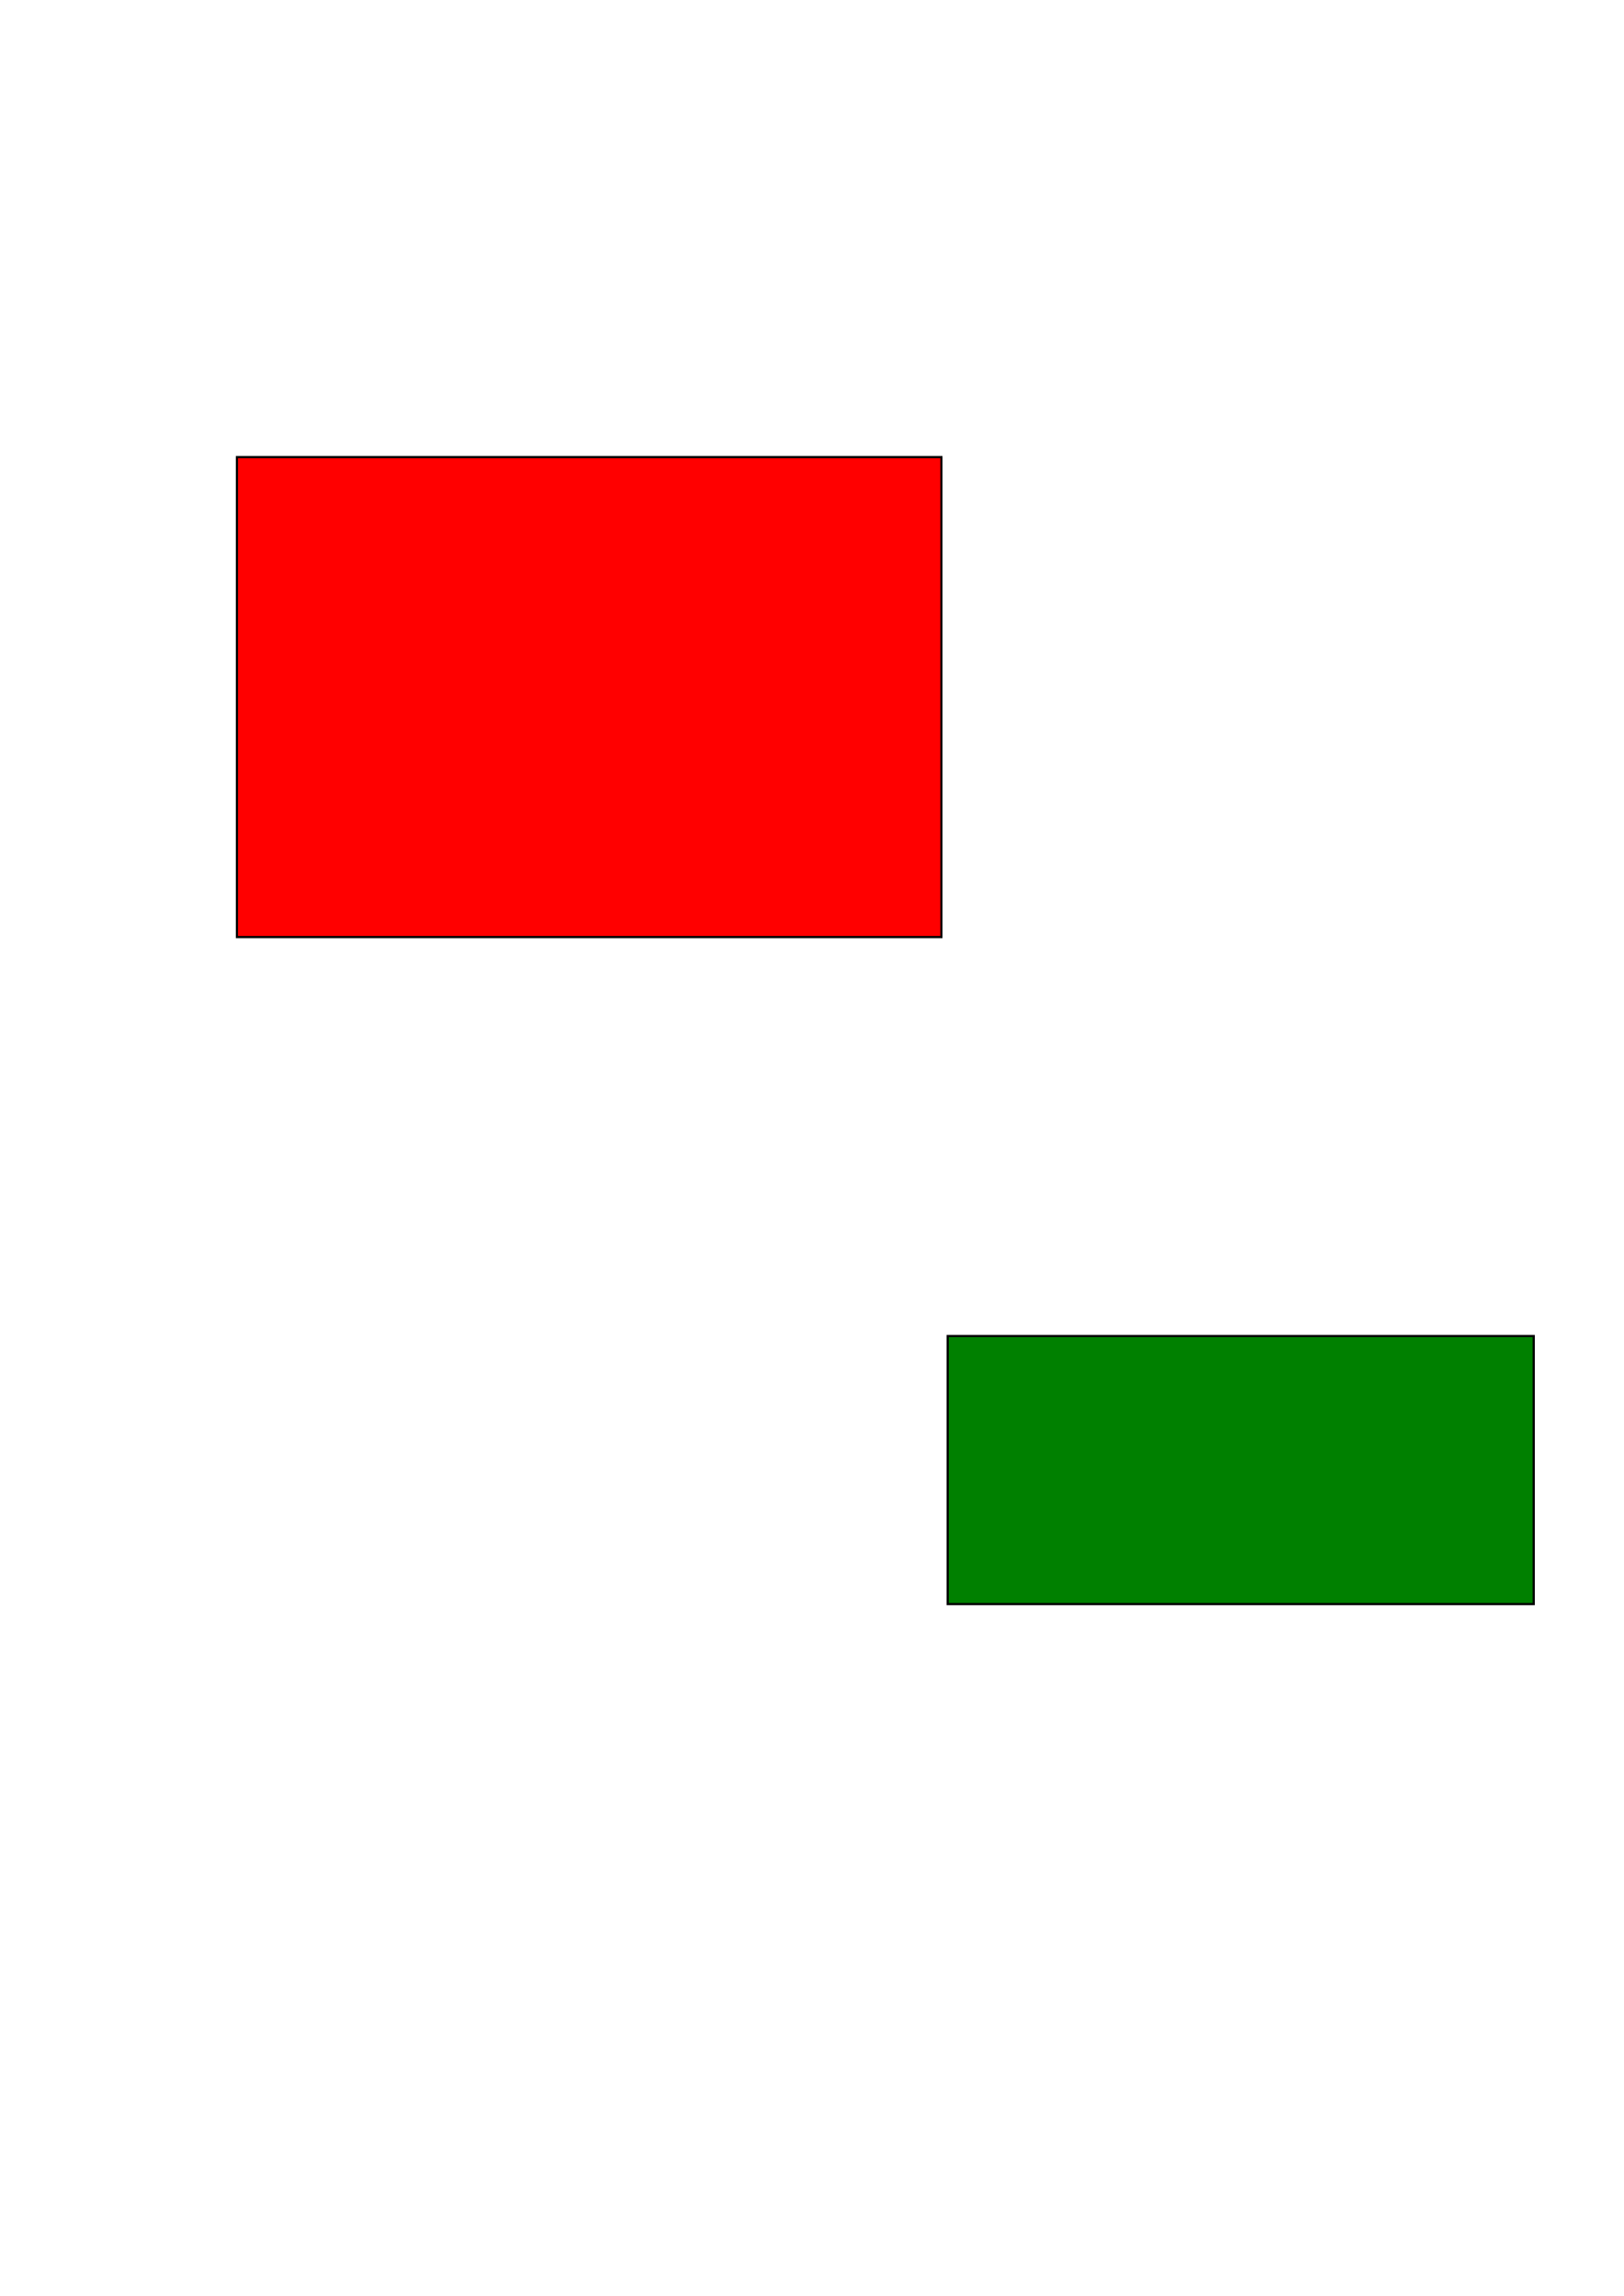
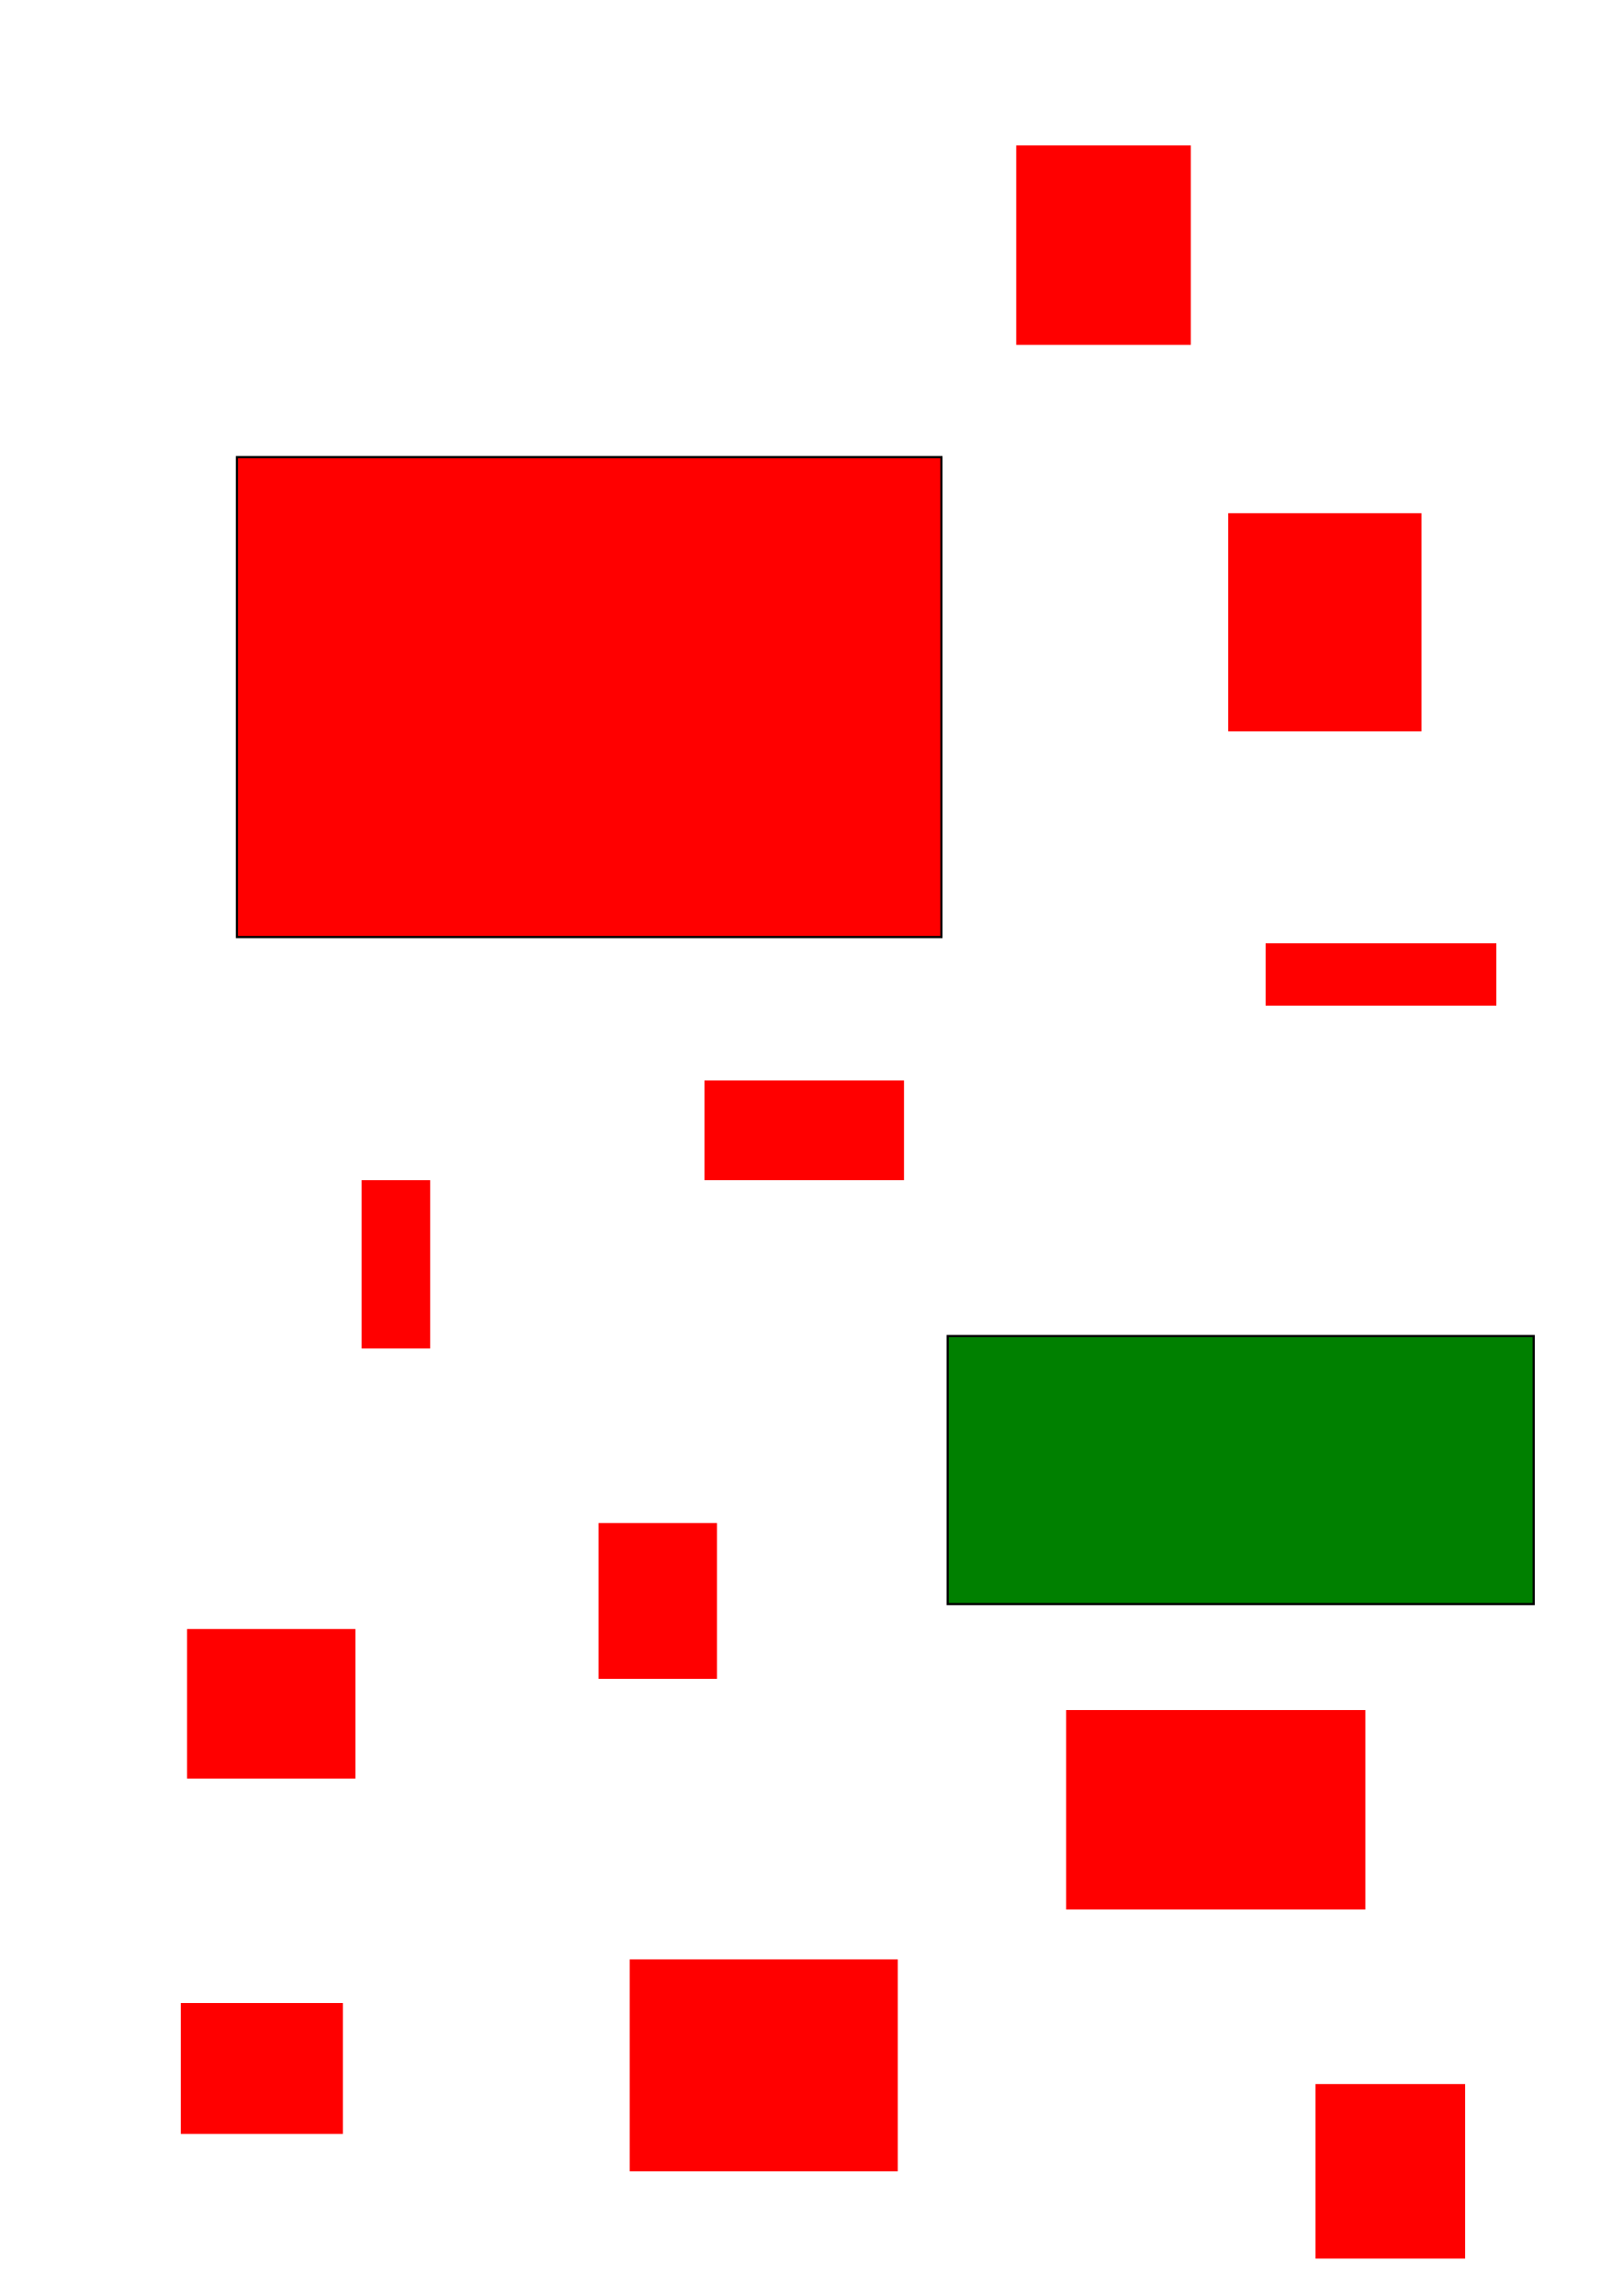
<svg xmlns="http://www.w3.org/2000/svg" width="210mm" height="297mm" viewBox="0 0 744.094 1052.362" id="svg2" version="1.1">
  <defs id="defs4" />
  <g id="layer1">
    <rect style="fill:#ff0000;fill-rule:evenodd;stroke:#000000;stroke-width:1px;stroke-linecap:butt;stroke-linejoin:miter;stroke-opacity:1" id="Slide_1" width="322.857" height="220" x="108.571" y="209.505" />
    <rect style="fill:#008000;fill-rule:evenodd;stroke:#000000;stroke-width:1px;stroke-linecap:butt;stroke-linejoin:miter;stroke-opacity:1" id="slide_2" width="268.571" height="122.857" x="434.286" y="612.362" />
+     <rect style="fill:#ff0000" id="slide_3" width="80" height="91.429" x="465.714" y="66.648" />
+     <rect style="fill:#ff0000" id="rect3342" width="88.571" height="100" x="562.857" y="235.219" />
+     <rect style="fill:#ff0000" id="rect3344" width="105.714" height="28.571" x="580" y="432.362" />
+     <rect style="fill:#ff0000" id="rect3346" width="91.429" height="45.714" x="322.857" y="495.219" />
+     <rect style="fill:#ff0000" id="rect3348" width="31.429" height="77.143" x="165.714" y="540.934" />
+     <rect style="fill:#ff0000" id="rect3350" width="54.286" height="71.429" x="274.286" y="698.076" />
+     <rect style="fill:#ff0000" id="rect3352" width="77.143" height="68.571" x="85.714" y="746.648" />
+     <rect style="fill:#ff0000" id="rect3354" width="122.857" height="97.143" x="288.571" y="898.076" />
+     <rect style="fill:#ff0000" id="rect3356" width="68.571" height="80" x="602.857" y="955.219" />
+     <rect style="fill:#ff0000" id="rect3358" width="137.143" height="91.429" x="488.571" y="783.791" />
+     <rect style="fill:#ff0000" id="rect3360" width="74.286" height="60" x="82.857" y="918.076" />
  </g>
</svg>
